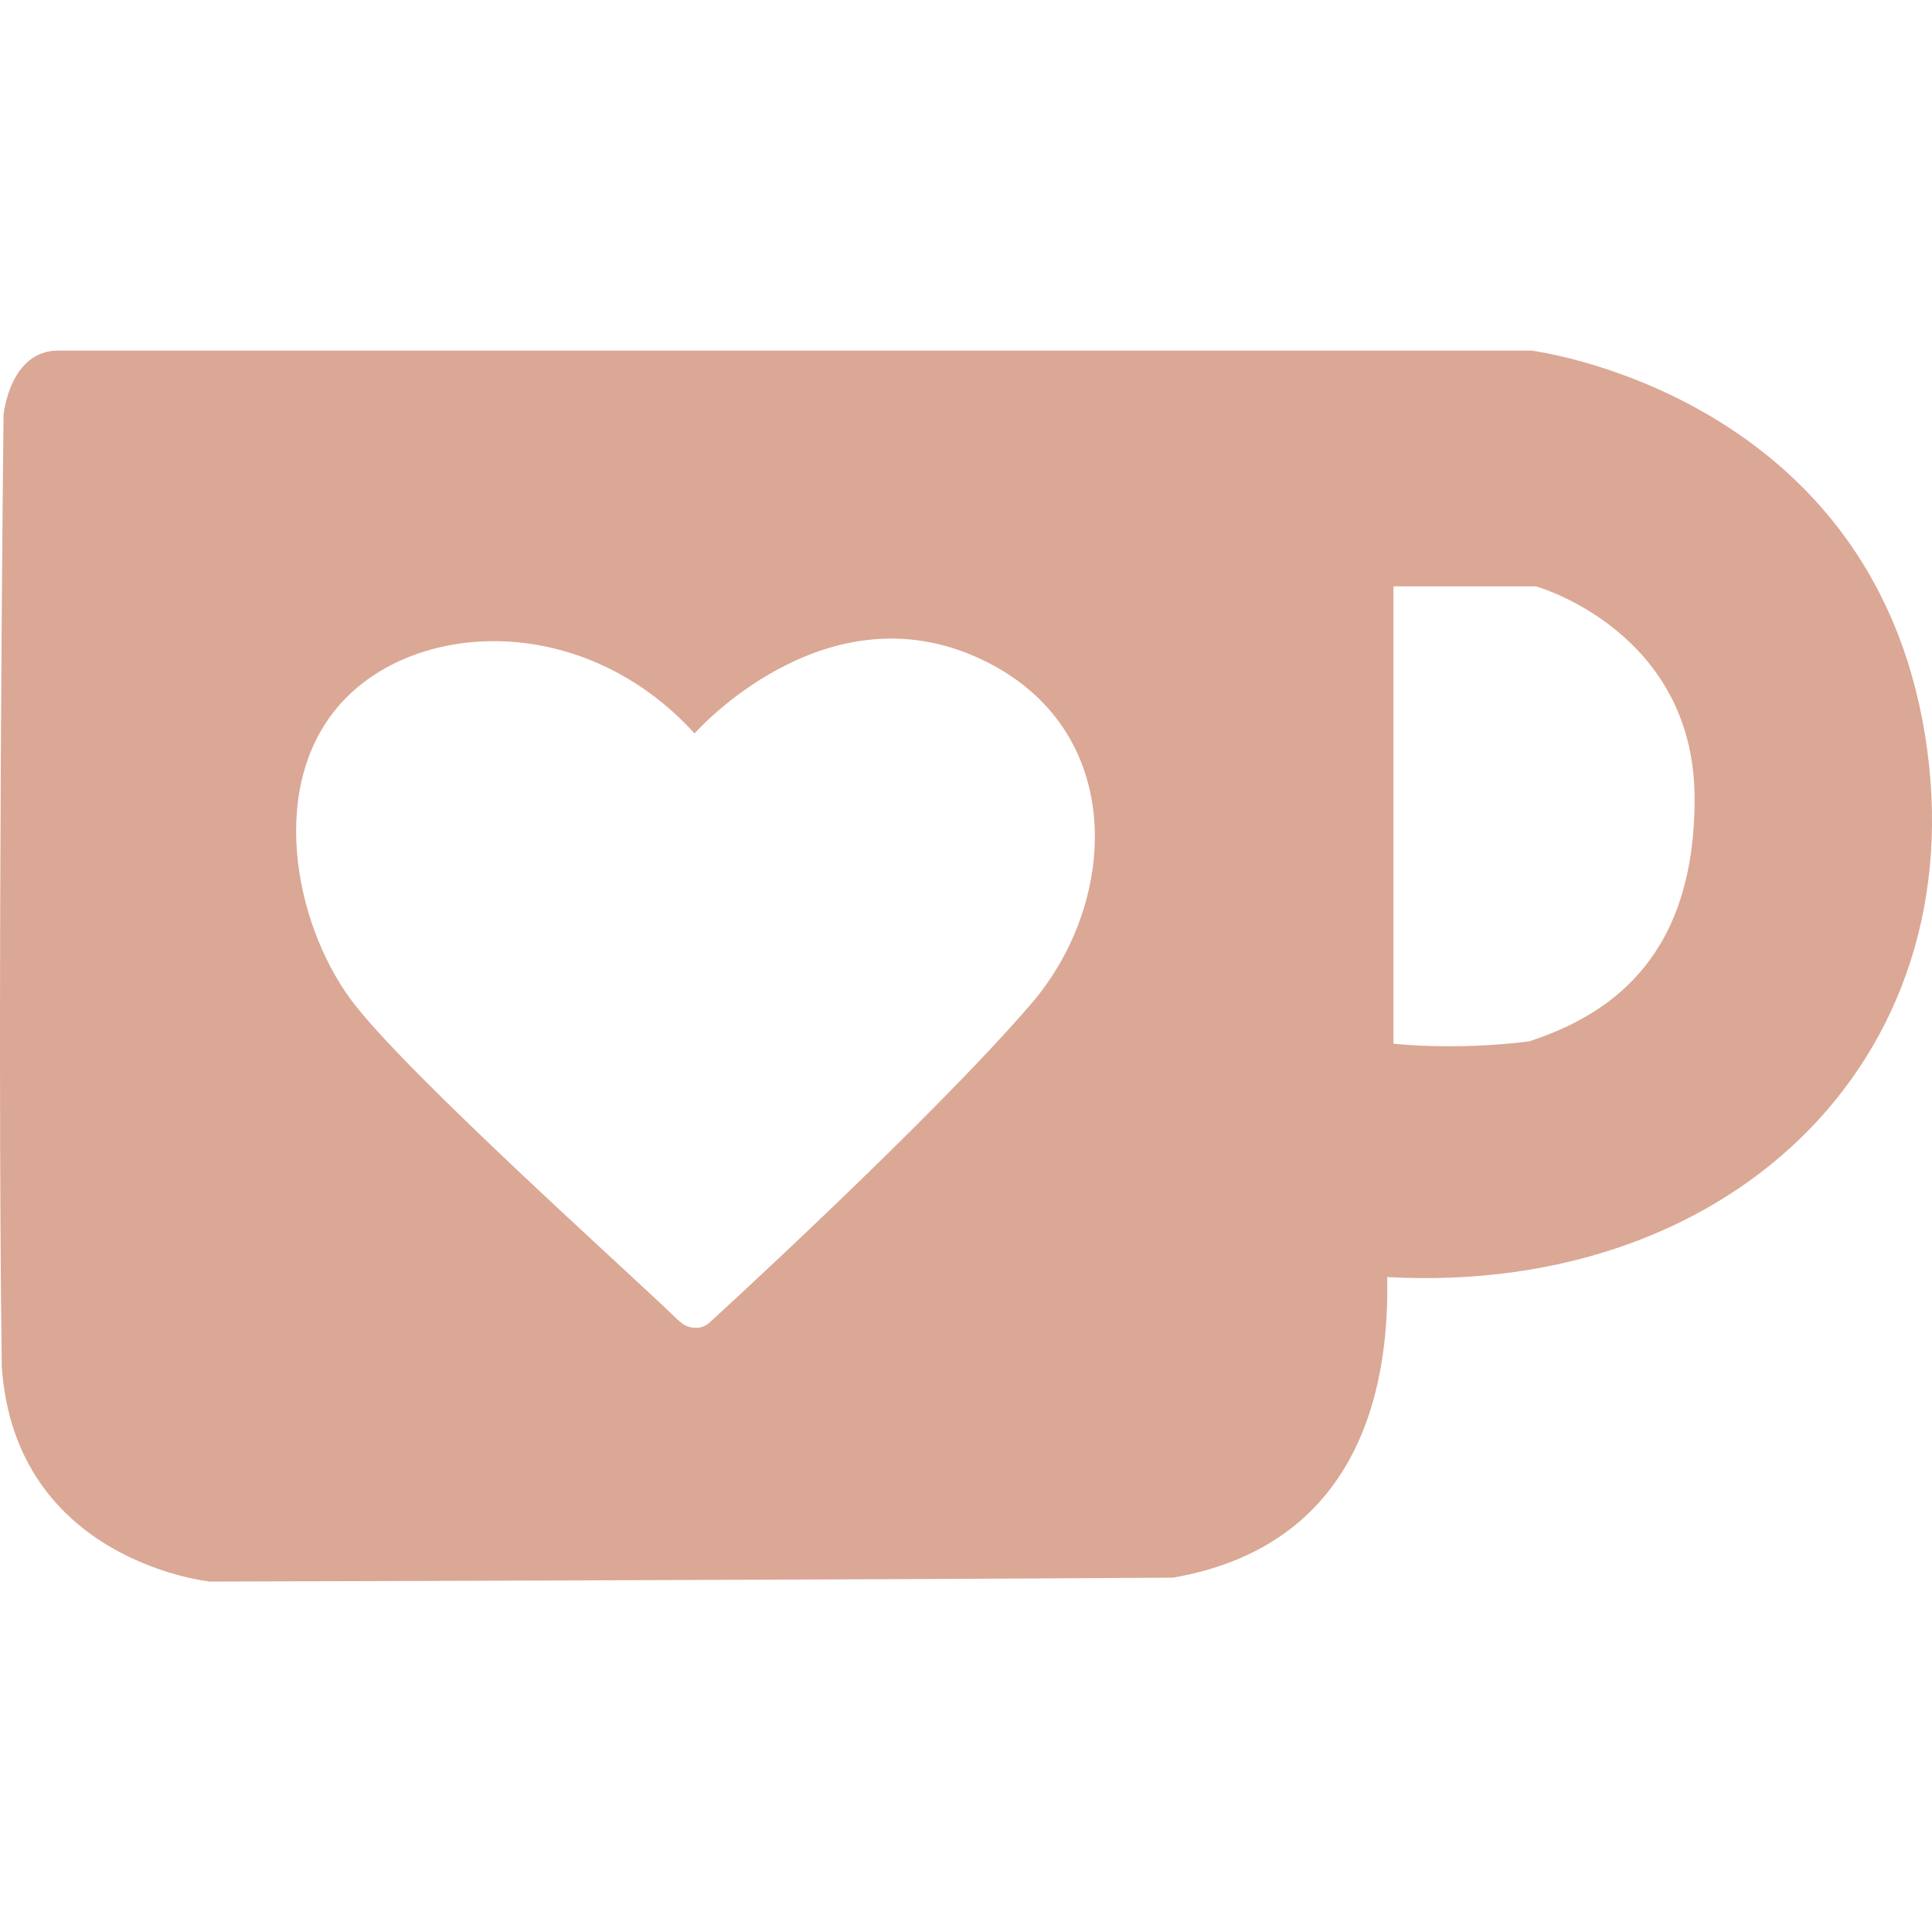
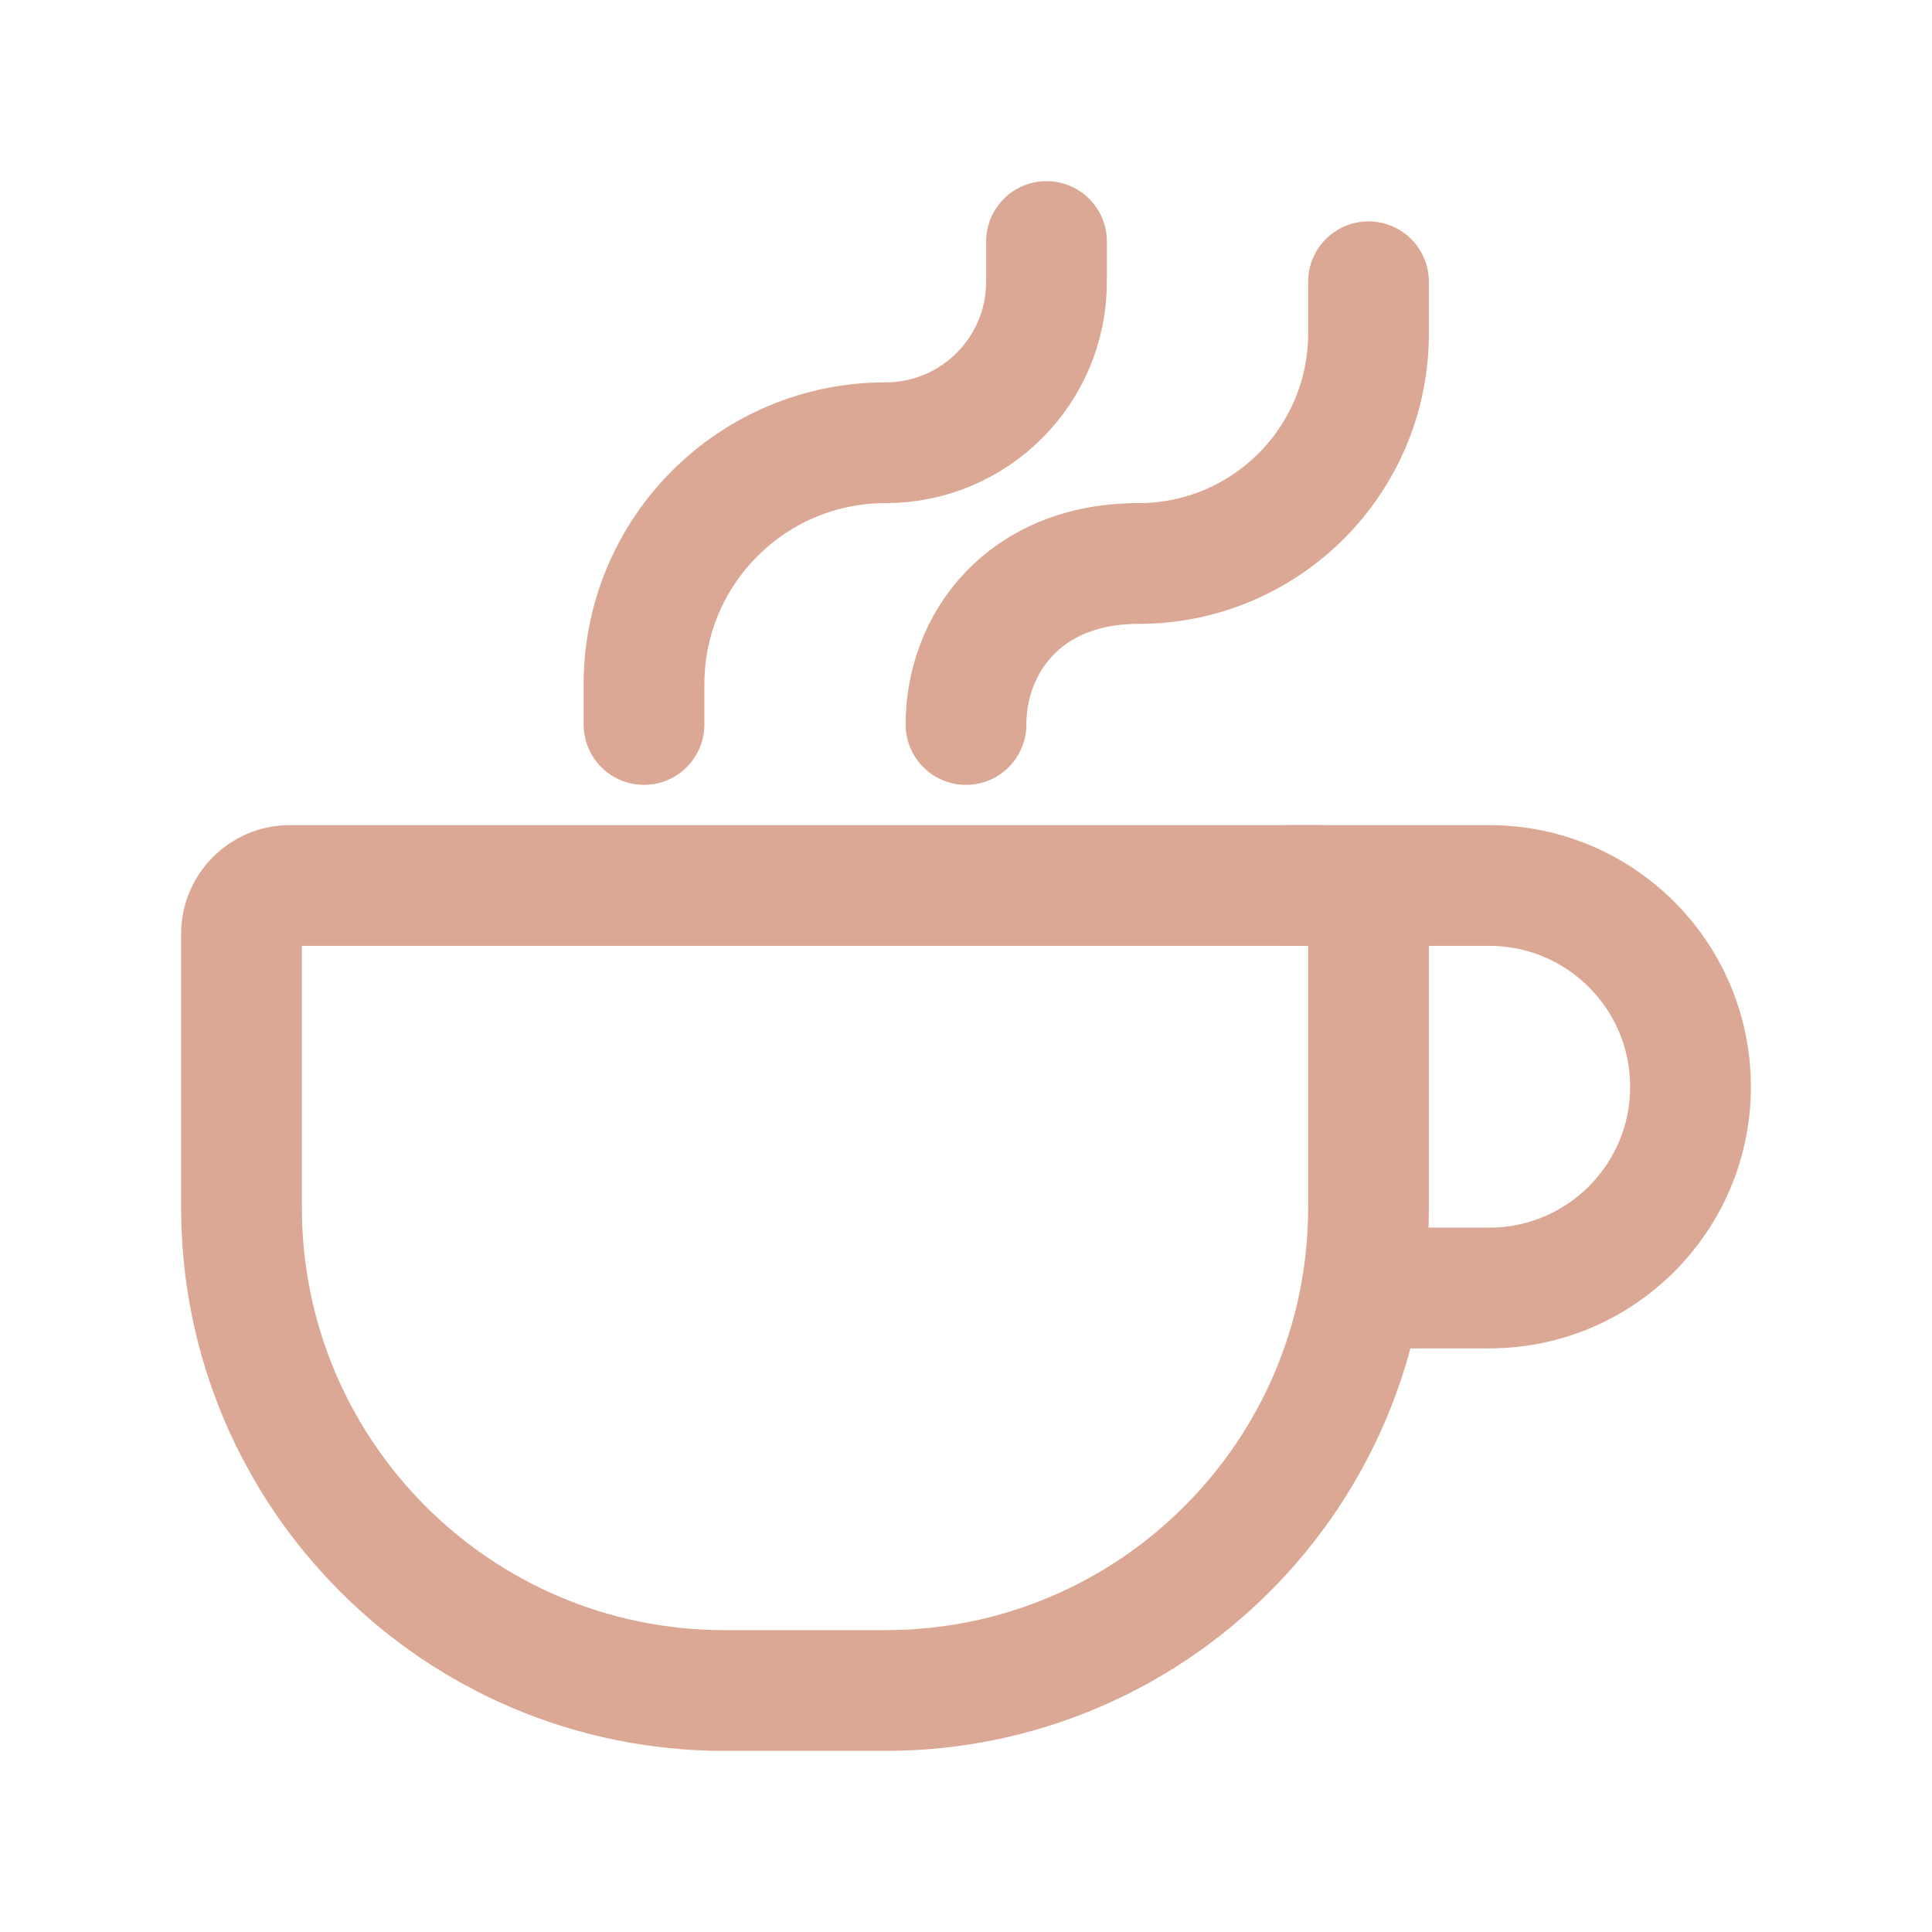
- <svg xmlns="http://www.w3.org/2000/svg" fill="#DBA895" role="img" viewBox="0 0 24 24">
-   <path d="M23.881 8.948c-.773-4.085-4.859-4.593-4.859-4.593H.723c-.604 0-.679.798-.679.798s-.082 7.324-.022 11.822c.164 2.424 2.586 2.672 2.586 2.672s8.267-.023 11.966-.049c2.438-.426 2.683-2.566 2.658-3.734 4.352.24 7.422-2.831 6.649-6.916zm-11.062 3.511c-1.246 1.453-4.011 3.976-4.011 3.976s-.121.119-.31.023c-.076-.057-.108-.09-.108-.09-.443-.441-3.368-3.049-4.034-3.954-.709-.965-1.041-2.7-.091-3.71.951-1.01 3.005-1.086 4.363.407 0 0 1.565-1.782 3.468-.963 1.904.82 1.832 3.011.723 4.311zm6.173.478c-.928.116-1.682.028-1.682.028V7.284h1.77s1.971.551 1.971 2.638c0 1.913-.985 2.667-2.059 3.015z" />
+ <svg xmlns="http://www.w3.org/2000/svg" width="24px" height="24px" viewBox="0 0 24 24" stroke-width="1.5" fill="none" color="#dba895">
+   <path d="M17 11.6V15a6 6 0 01-6 6H9a6 6 0 01-6-6v-3.4a.6.6 0 01.6-.6h12.8a.6.6 0 01.6.6zM12 9c0-1 .714-2 2.143-2v0A2.857 2.857 0 0017 4.143V3.5M8 9v-.5a3 3 0 013-3v0a2 2 0 002-2V3" stroke="#dba895" stroke-width="1.5" stroke-linecap="round" stroke-linejoin="round" />
+   <path d="M16 11h2.5a2.5 2.5 0 010 5H17" stroke="#dba895" stroke-width="1.5" stroke-linecap="round" stroke-linejoin="round" />
</svg>
